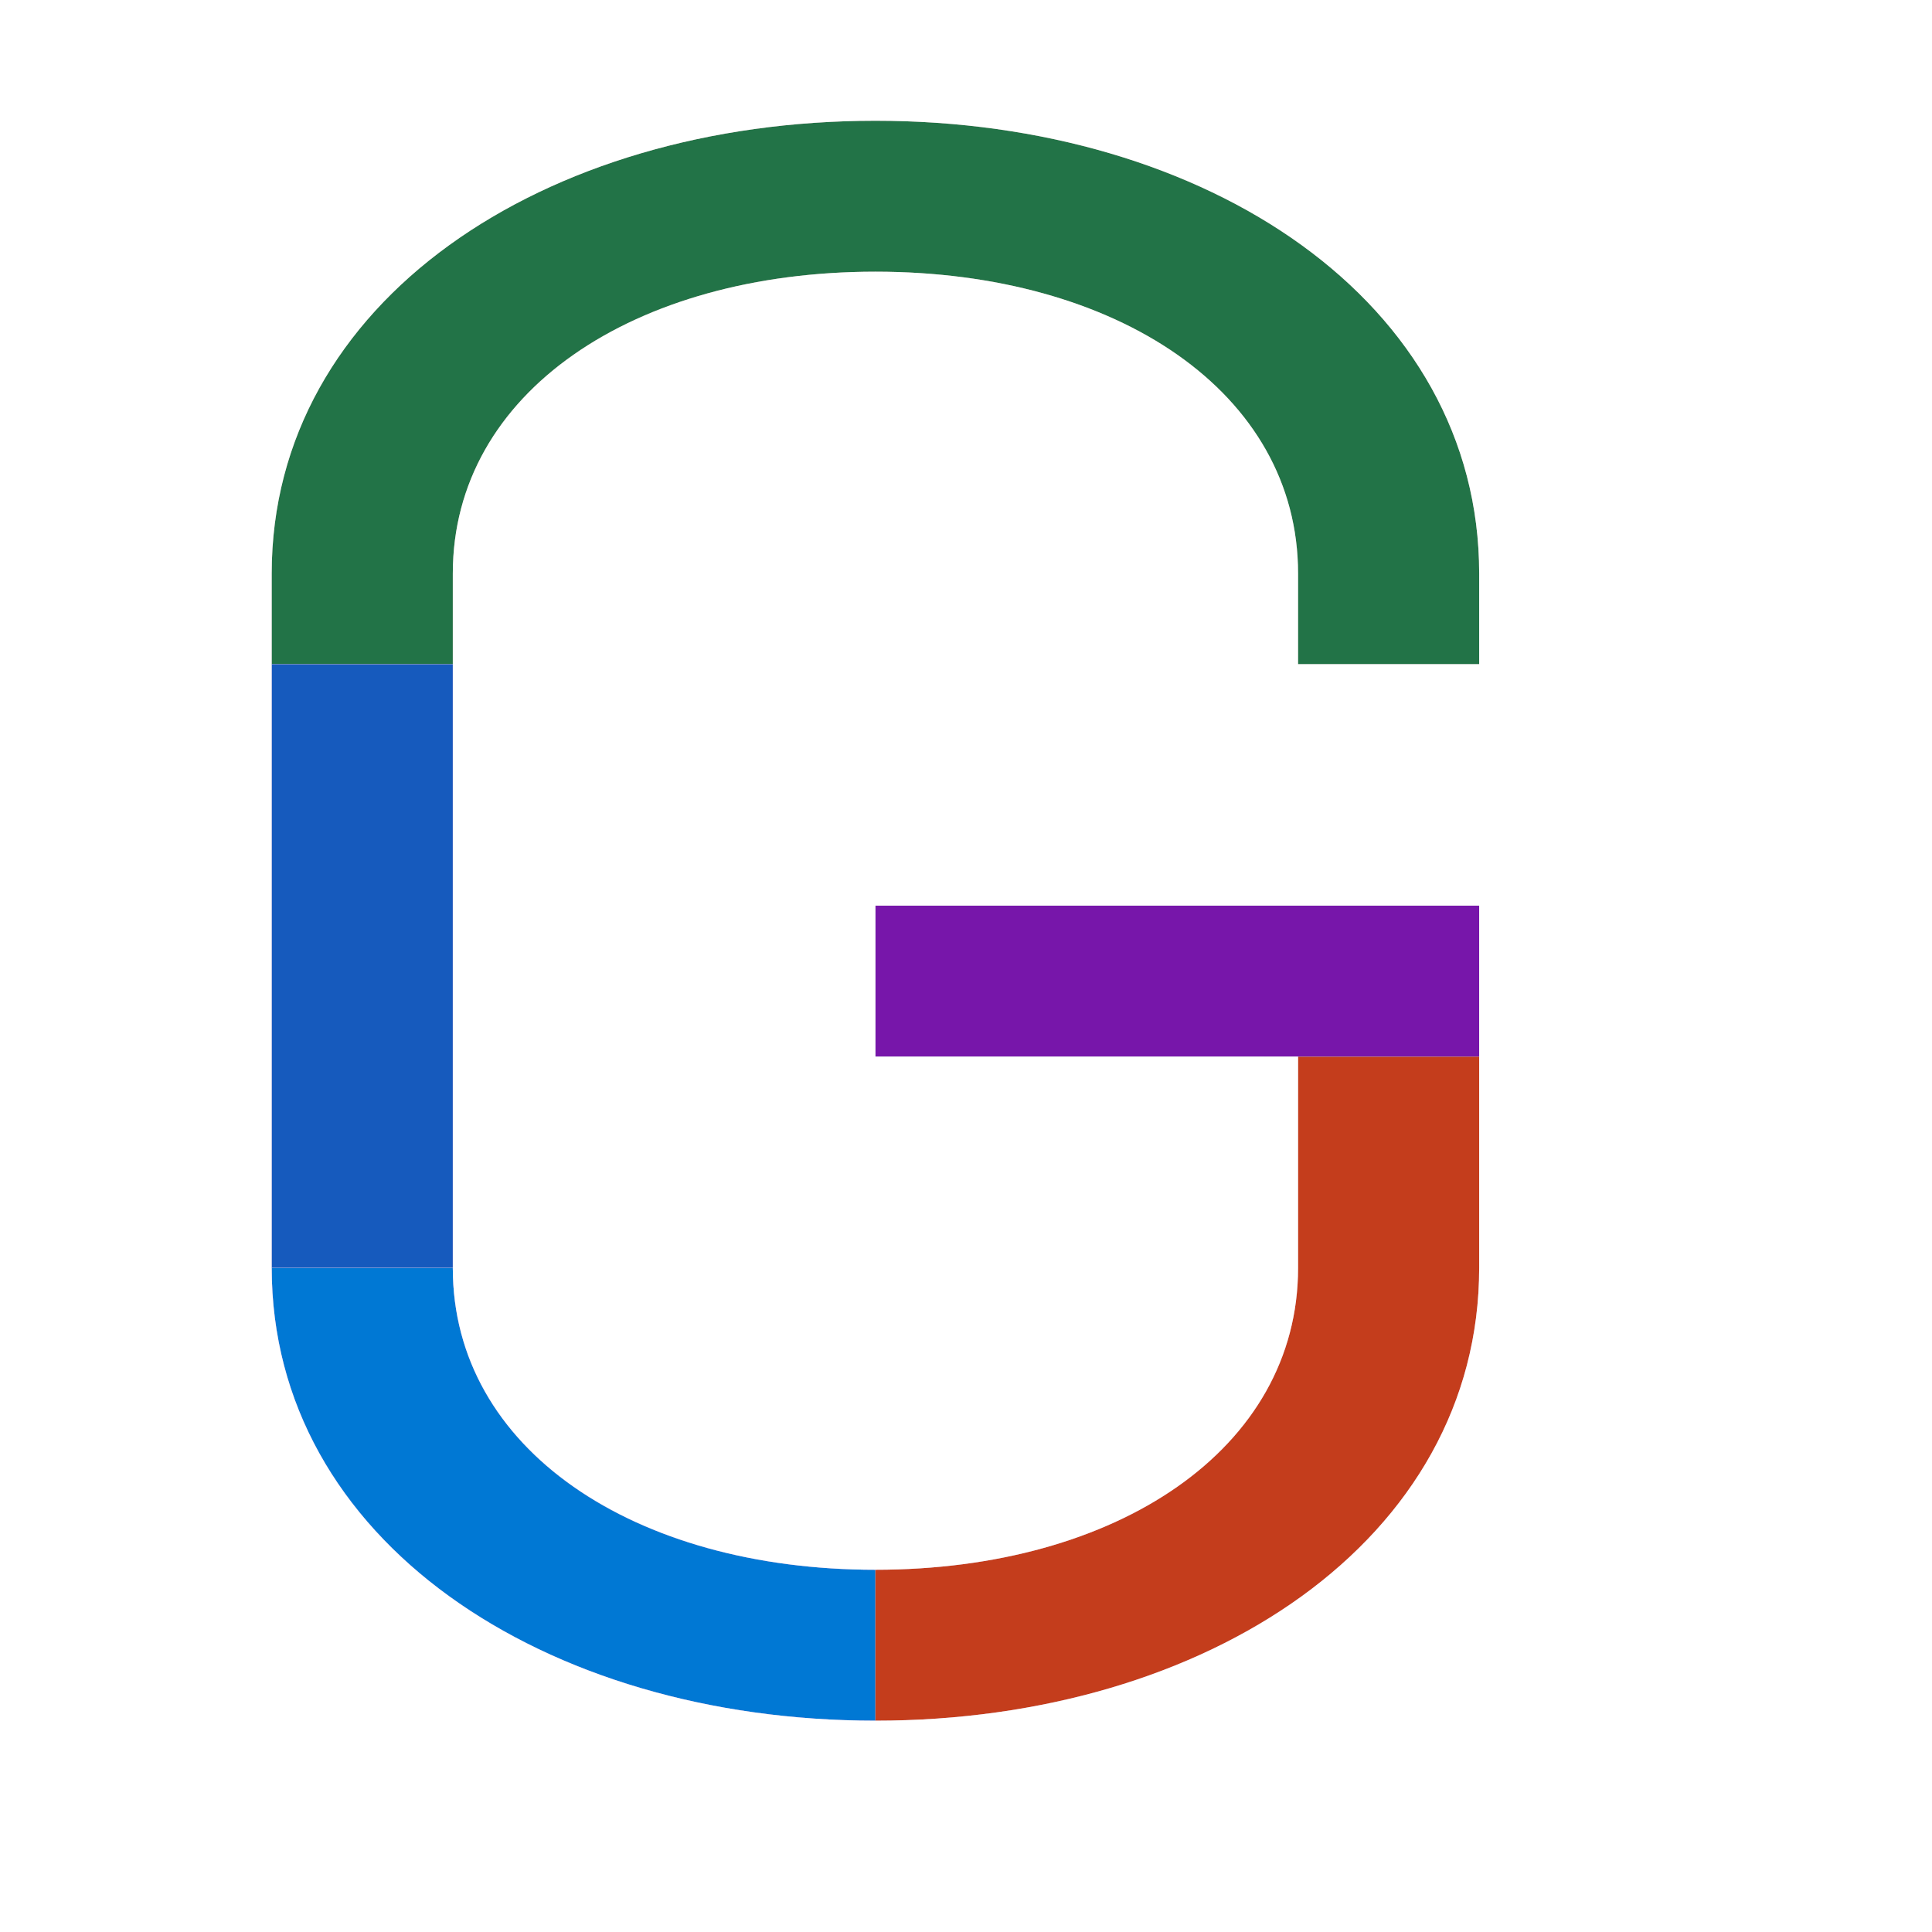
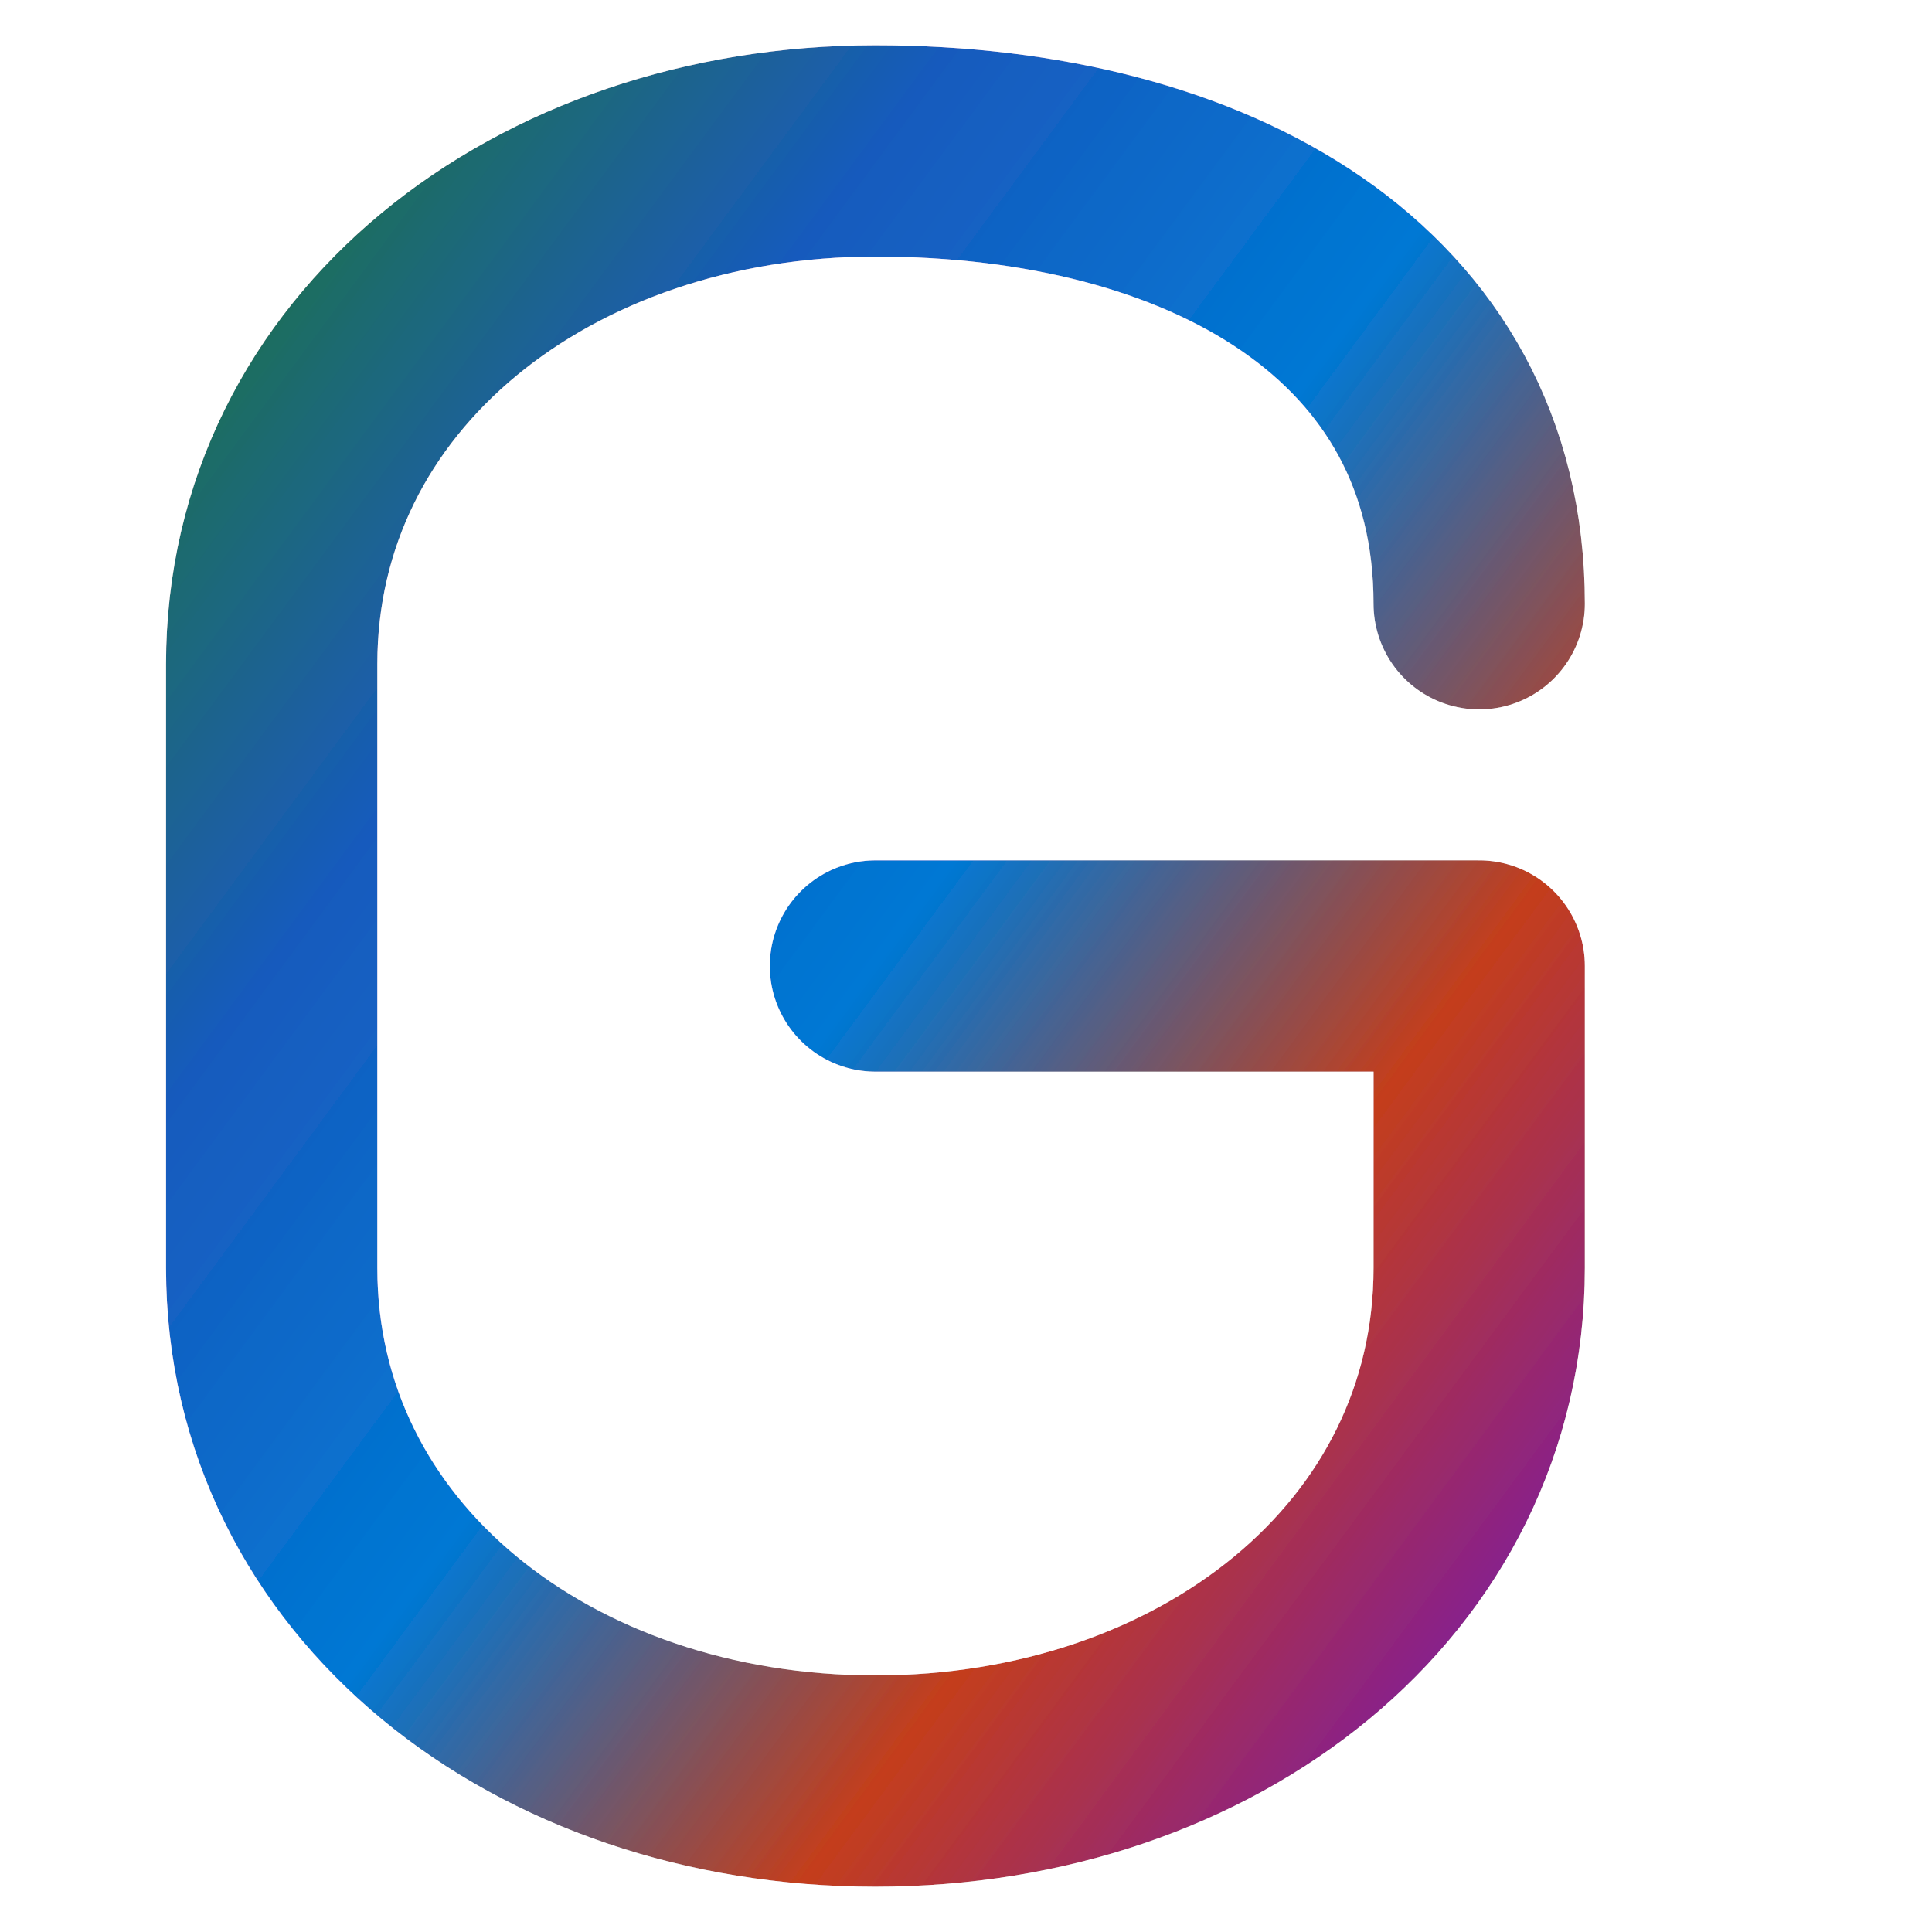
<svg xmlns="http://www.w3.org/2000/svg" viewBox="0 0 128 128">
  <defs>
+     <linearGradient id="waveGradient" x1="0%" y1="0%" x2="100%" y2="100%">
+       <stop offset="0%" stop-color="#217346" />
+       <stop offset="25%" stop-color="#185ABD" />
+       <stop offset="50%" stop-color="#0078D4" />
+       <stop offset="75%" stop-color="#C43E1C" />
+       <stop offset="100%" stop-color="#7719AA" />
+     </linearGradient>
    <filter id="glow" x="-30%" y="-30%" width="160%" height="160%">
-       <feDropShadow dx="0" dy="0" stdDeviation="4" flood-color="#FFFFFF" flood-opacity="0.6" />
+       <feDropShadow dx="0" dy="0" stdDeviation="3" flood-color="#FFFFFF" flood-opacity="0.7" />
    </filter>
  </defs>
  <g filter="url(#glow)">
-     <path d="M 98 38 C 98 20 80 8 58 8 C 36 8 18 20 18 38 L 18 44 L 30 44 L 30 38 C 30 26 42 18 58 18 C 74 18 86 26 86 38 L 86 44 L 98 44 Z" fill="#217346" />
-     <path d="M 18 44 L 18 84 L 30 84 L 30 44 Z" fill="#185ABD" />
-     <path d="M 18 84 C 18 102 36 114 58 114 L 58 104 C 42 104 30 96 30 84 Z" fill="#0078D4" />
-     <path d="M 58 104 L 58 114 C 80 114 98 102 98 84 L 98 70 L 86 70 L 86 84 C 86 96 74 104 58 104 Z" fill="#C43E1C" />
-     <path d="M 58 60 L 58 70 L 98 70 L 98 60 Z" fill="#7719AA" />
+     <path d="M 98 40                  C 98 20 80 10 58 10                  C 36 10 18 24 18 44                  L 18 84                  C 18 104 36 118 58 118                  C 80 118 98 104 98 84                  L 98 64                  L 58 64" fill="none" stroke="url(#waveGradient)" stroke-width="14" stroke-linecap="round" stroke-linejoin="round" />
  </g>
</svg>
